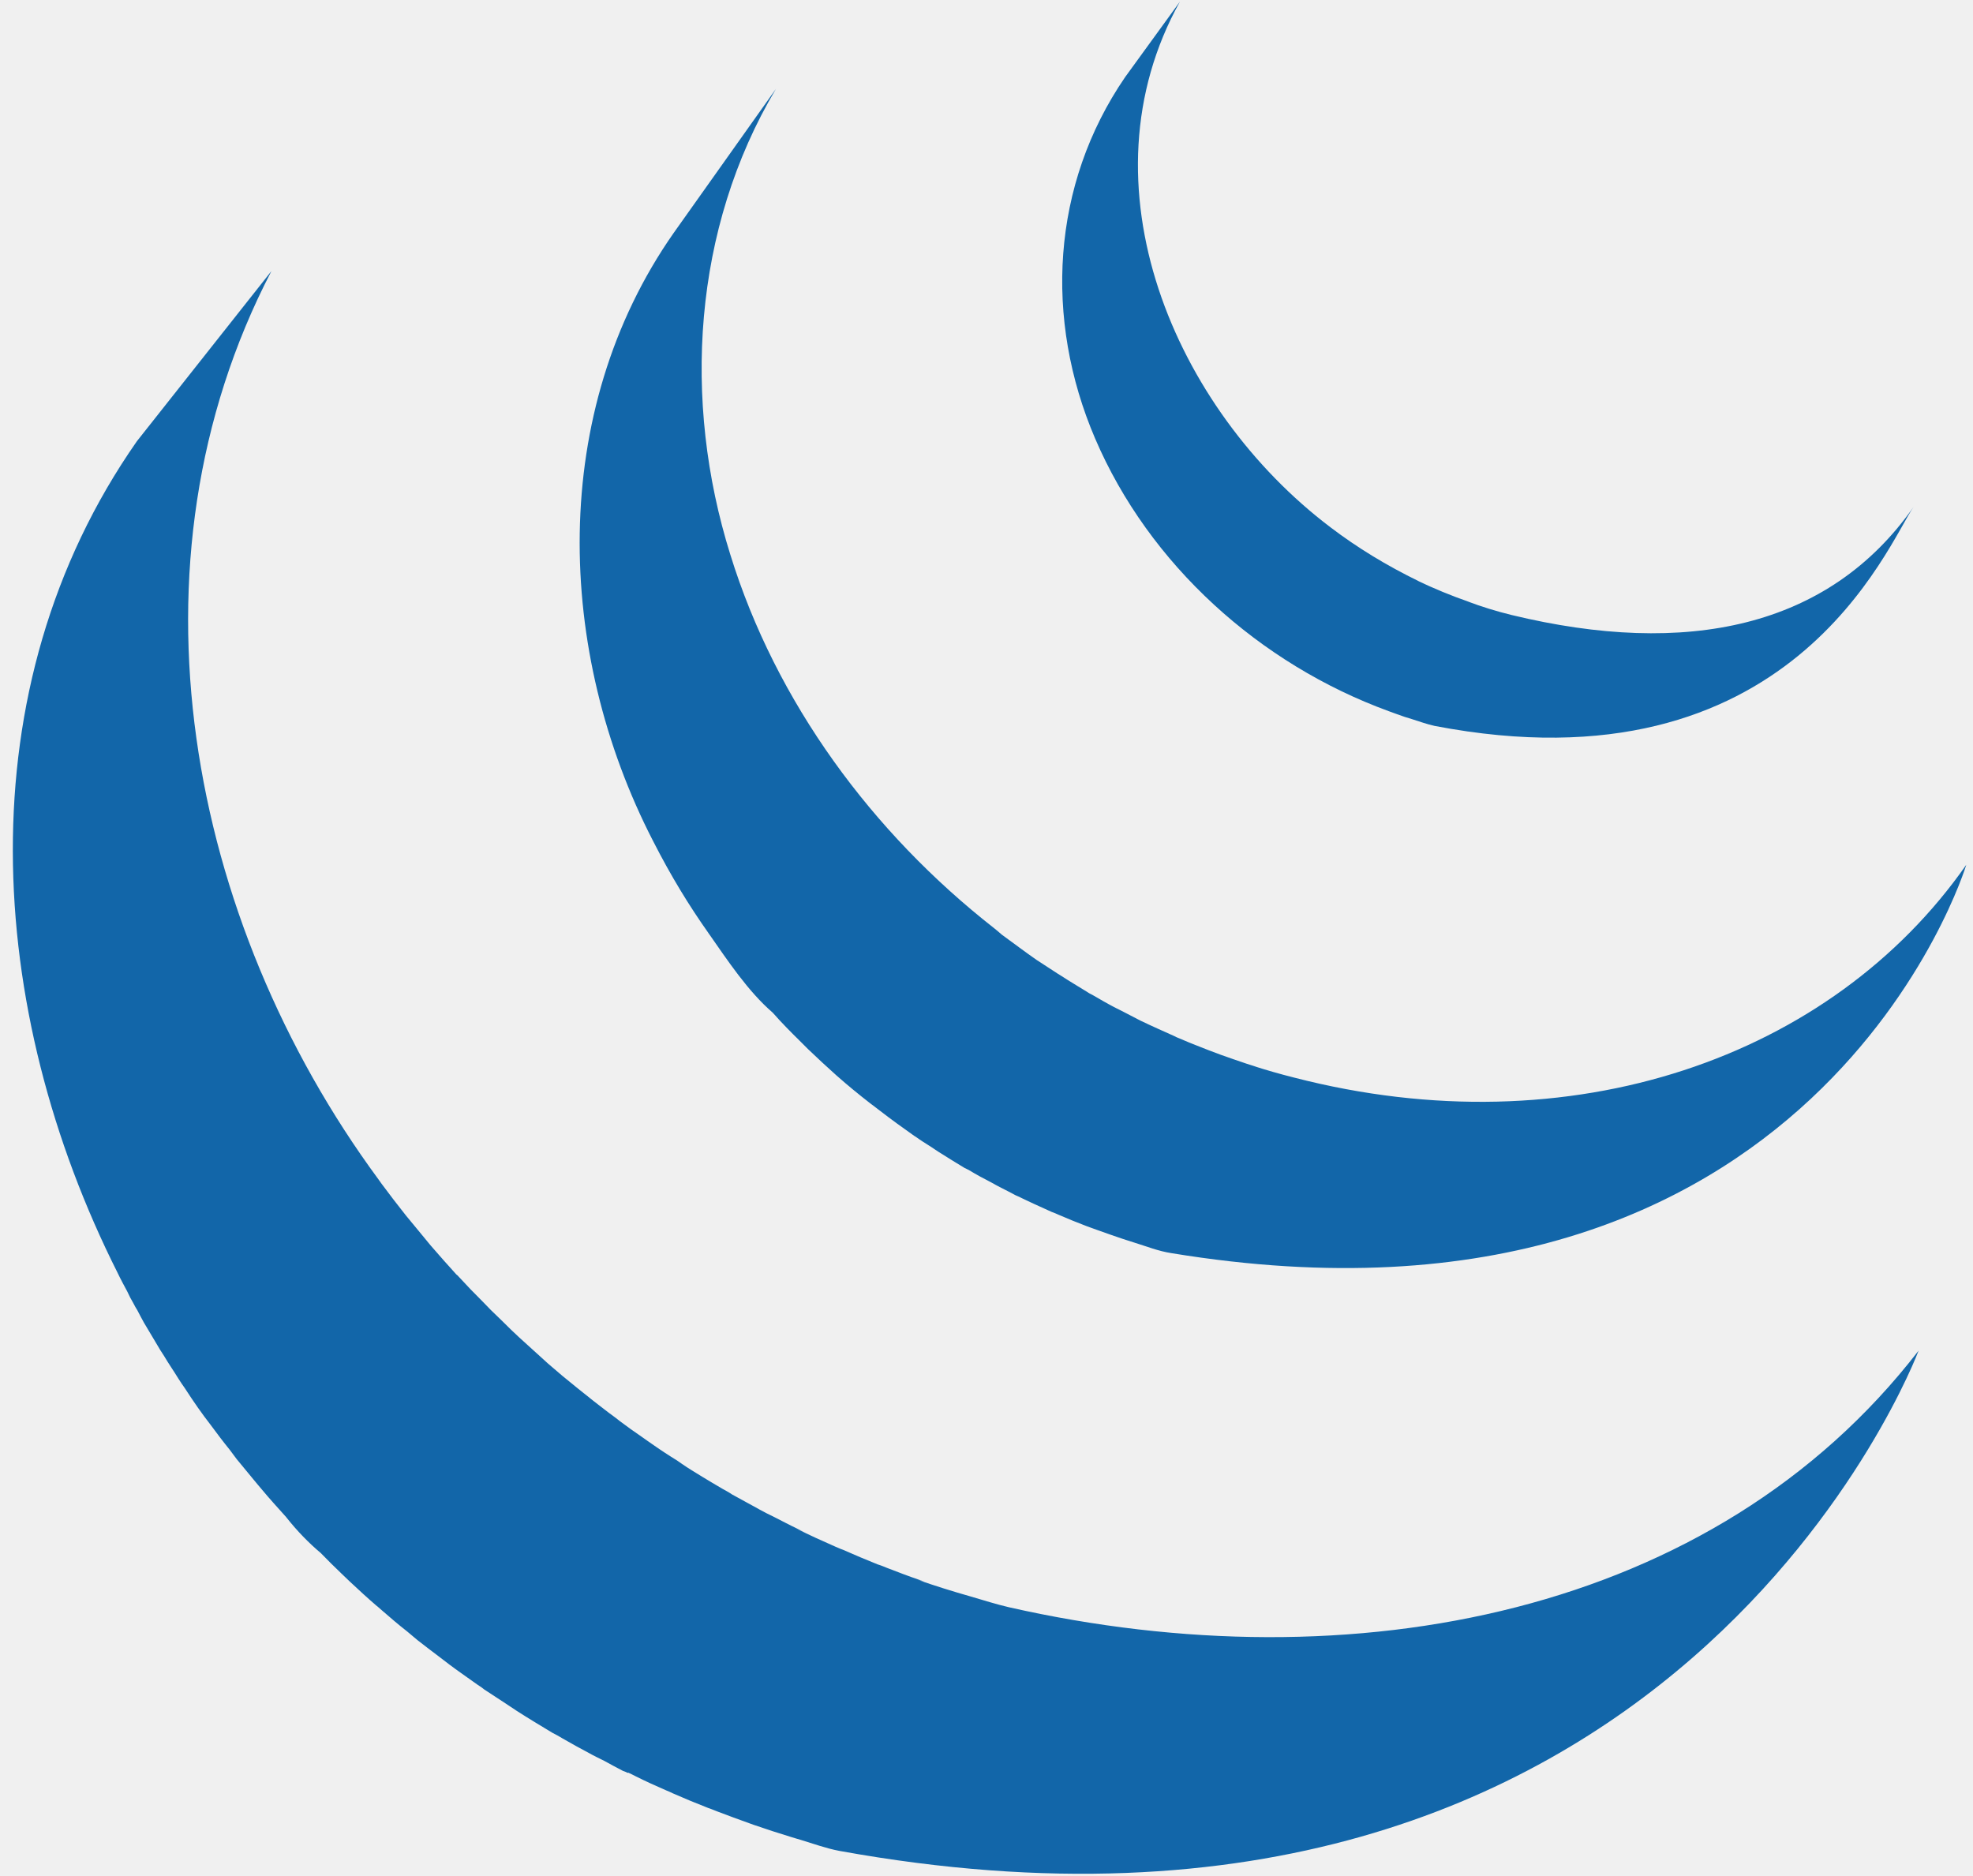
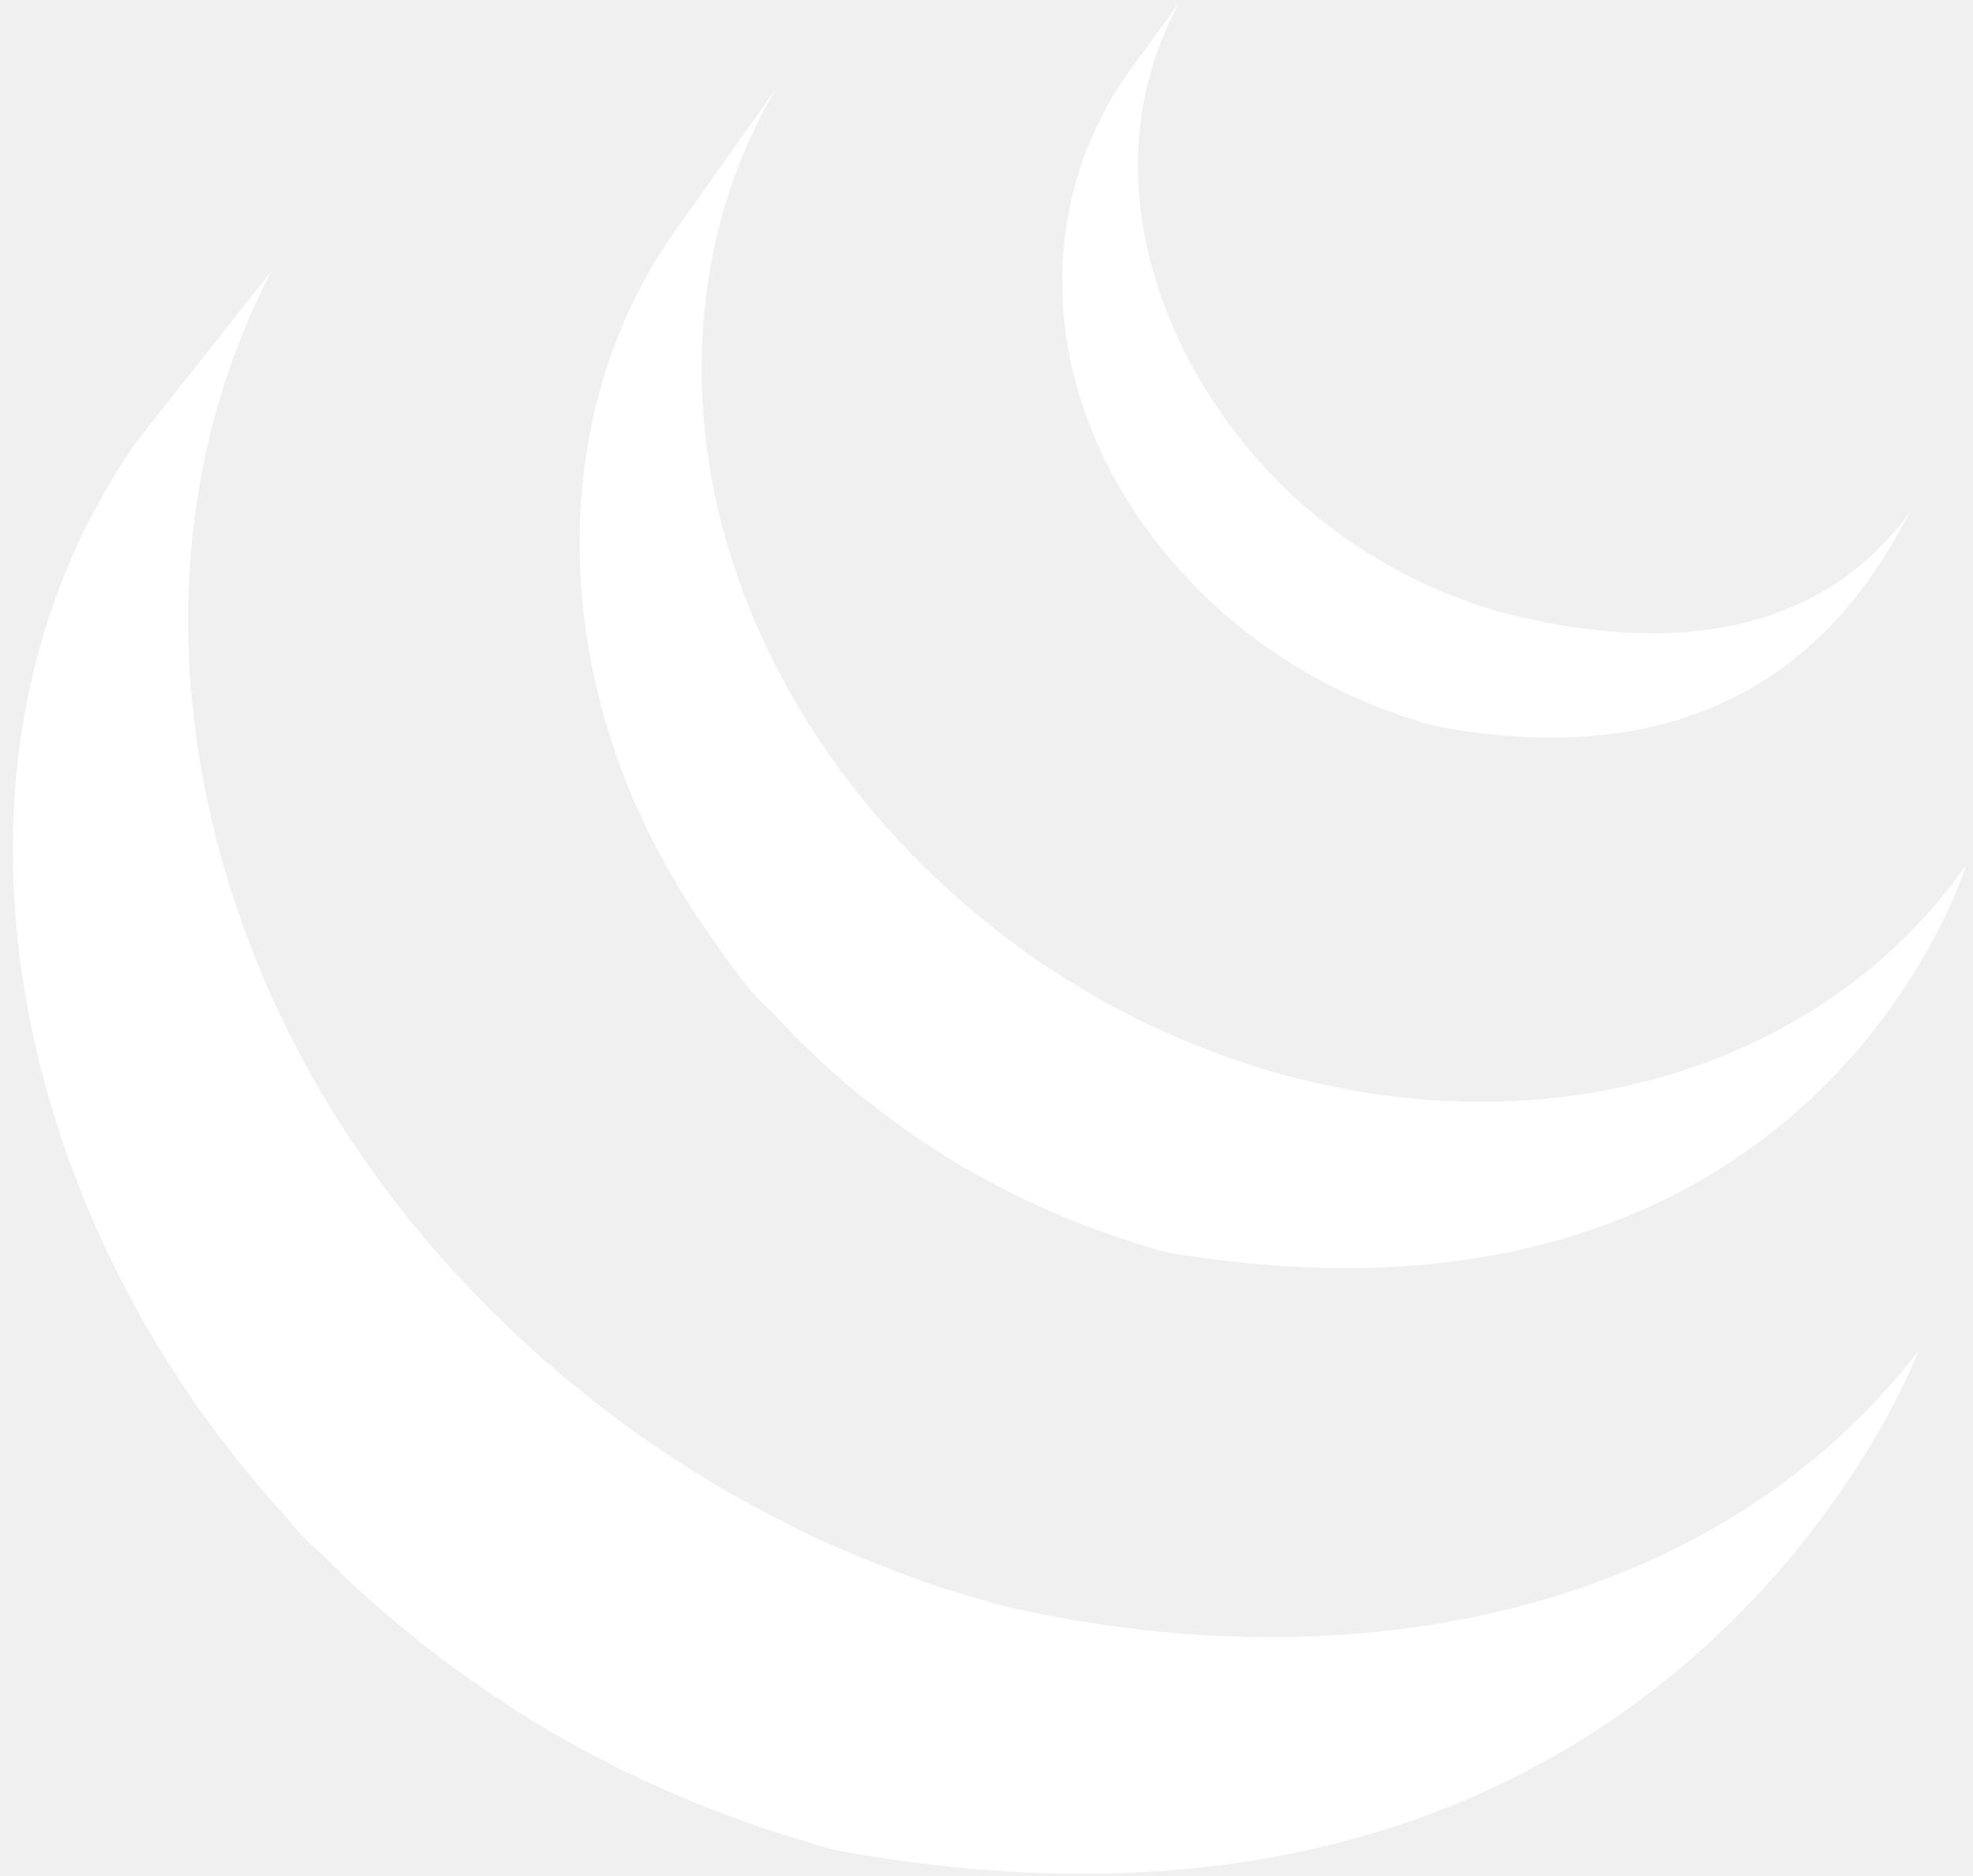
<svg xmlns="http://www.w3.org/2000/svg" width="101" height="96" viewBox="0 0 101 96" fill="none">
-   <g id="Group 81">
-     <path id="Vector" d="M6.514 66.109C6.61 66.325 6.718 66.525 6.835 66.725C6.889 66.842 6.964 66.963 7.031 67.071C7.139 67.288 7.256 67.496 7.368 67.704L8.023 68.804C8.143 69.009 8.26 69.209 8.398 69.409C8.627 69.8 8.898 70.184 9.135 70.575C9.243 70.738 9.343 70.9 9.464 71.063C9.923 71.775 10.339 72.367 10.785 72.942C11.102 73.371 11.418 73.792 11.76 74.213C11.873 74.371 11.998 74.529 12.114 74.688L13.035 75.805C13.148 75.934 13.26 76.084 13.381 76.217C13.789 76.709 14.223 77.184 14.656 77.667C14.656 77.675 14.668 77.684 14.677 77.696C15.214 78.371 15.793 78.971 16.427 79.504L16.443 79.521C16.777 79.863 17.11 80.2 17.464 80.534L17.885 80.938C18.348 81.371 18.81 81.8 19.298 82.217C19.306 82.217 19.31 82.225 19.319 82.23L19.556 82.438C19.981 82.809 20.41 83.175 20.848 83.517L21.369 83.955C21.723 84.238 22.089 84.505 22.452 84.784L23.018 85.217C23.406 85.509 23.819 85.792 24.214 86.075C24.36 86.18 24.506 86.284 24.656 86.38L24.777 86.475L25.948 87.242L26.448 87.575C27.06 87.967 27.669 88.334 28.277 88.7C28.452 88.788 28.627 88.884 28.789 88.984C29.239 89.242 29.706 89.505 30.16 89.742C30.41 89.884 30.669 90.005 30.927 90.134C31.239 90.309 31.564 90.48 31.898 90.655C31.989 90.684 32.064 90.713 32.139 90.755L32.156 90.738C32.294 90.8 32.423 90.867 32.556 90.934C33.056 91.184 33.577 91.421 34.119 91.655C34.219 91.696 34.327 91.738 34.435 91.796C35.035 92.059 35.635 92.309 36.256 92.55C36.398 92.592 36.548 92.663 36.694 92.717C37.256 92.93 37.835 93.146 38.41 93.35L38.619 93.425C39.256 93.642 39.885 93.85 40.535 94.046C40.685 94.088 40.84 94.142 40.998 94.184C41.66 94.384 42.302 94.621 42.973 94.746C85.778 102.509 98.215 69.138 98.215 69.138C87.765 82.68 69.219 86.25 51.656 82.275C51.006 82.125 50.356 81.917 49.698 81.725C48.769 81.462 47.847 81.172 46.935 80.855L47.331 80.975L47.073 80.875C46.506 80.684 45.96 80.471 45.406 80.259C45.271 80.201 45.133 80.148 44.994 80.1L44.948 80.088C44.335 79.842 43.74 79.592 43.148 79.329C43.019 79.288 42.91 79.23 42.781 79.18C42.08 78.874 41.386 78.555 40.698 78.221L41.273 78.475C41.123 78.409 40.975 78.337 40.831 78.259C40.44 78.075 40.048 77.867 39.664 77.671C39.373 77.533 39.085 77.385 38.802 77.23L38.885 77.271C38.414 77.021 37.944 76.75 37.469 76.496C37.327 76.396 37.164 76.313 37.002 76.221C36.296 75.811 35.599 75.386 34.91 74.946L35.173 75.105C34.996 74.996 34.824 74.88 34.656 74.759L34.681 74.775C34.233 74.5 33.794 74.211 33.364 73.909C33.223 73.817 33.094 73.717 32.948 73.617C32.499 73.311 32.057 72.994 31.623 72.667L31.723 72.738C31.548 72.596 31.36 72.463 31.173 72.325C30.806 72.038 30.435 71.763 30.069 71.463L29.577 71.071C29.053 70.654 28.539 70.225 28.035 69.784L28.031 69.779L26.585 68.467L26.169 68.075C25.827 67.729 25.477 67.4 25.127 67.059L24.723 66.642C24.291 66.215 23.87 65.777 23.46 65.329L23.435 65.3L23.364 65.242C22.923 64.757 22.488 64.267 22.06 63.771C21.948 63.642 21.843 63.504 21.727 63.367L20.781 62.221C20.355 61.685 19.938 61.142 19.531 60.592L19.364 60.358C9.623 47.125 6.097 28.862 13.893 13.879L7.01 22.583C-1.844 35.246 -0.748 51.713 6.022 65.159C6.177 65.488 6.348 65.796 6.514 66.109Z" fill="#1266A9" />
-     <path id="Vector_2" d="M36.335 47.867L36.289 47.8L36.252 47.75L36.335 47.867Z" fill="black" />
-     <path id="Vector_3" d="M40.994 53.333L41.369 53.708C41.844 54.166 42.331 54.612 42.827 55.058L42.89 55.112C43.39 55.554 43.952 56.016 44.531 56.466L44.619 56.533C44.76 56.629 44.881 56.741 45.019 56.837C45.602 57.287 46.19 57.716 46.802 58.145L46.865 58.183C47.123 58.37 47.398 58.541 47.69 58.725C47.806 58.8 47.94 58.9 48.065 58.975C48.506 59.258 48.94 59.52 49.385 59.791C49.456 59.82 49.519 59.858 49.585 59.887C49.961 60.116 50.369 60.337 50.761 60.537C50.898 60.62 51.031 60.683 51.173 60.762C51.452 60.9 51.727 61.045 51.994 61.187L52.127 61.245C52.69 61.52 53.265 61.779 53.827 62.033C53.969 62.087 54.09 62.133 54.211 62.191C54.673 62.391 55.144 62.583 55.606 62.758C55.815 62.829 56.011 62.912 56.206 62.975C56.631 63.133 57.077 63.279 57.498 63.425L58.081 63.612C58.69 63.8 59.306 64.046 59.952 64.145C93.007 69.587 100.657 44.266 100.657 44.266C93.769 54.129 80.44 58.829 66.236 55.158C65.527 54.979 64.823 54.778 64.127 54.554L64.365 54.62C64.165 54.566 63.99 54.504 63.798 54.445C63.365 54.295 62.919 54.15 62.498 53.995L61.898 53.77C61.431 53.583 60.956 53.408 60.502 53.208C60.361 53.145 60.231 53.104 60.123 53.041C59.54 52.779 58.952 52.52 58.381 52.245L57.523 51.8L57.027 51.55C56.644 51.349 56.29 51.141 55.923 50.929C55.83 50.885 55.739 50.835 55.652 50.779L55.665 50.783C55.223 50.508 54.765 50.241 54.34 49.962C54.198 49.883 54.069 49.787 53.935 49.704L53.069 49.141C52.469 48.724 51.881 48.279 51.285 47.845C51.152 47.724 51.023 47.624 50.894 47.516C44.648 42.629 39.723 35.949 37.385 28.387C34.923 20.524 35.465 11.707 39.719 4.553L34.489 11.92C28.069 21.091 28.431 33.349 33.431 43.049C34.344 44.841 35.269 46.354 36.289 47.795C37.239 49.154 38.289 50.745 39.556 51.837C40.006 52.349 40.489 52.837 40.994 53.333Z" fill="#1266A9" />
-     <path id="Vector_4" d="M57.598 3.945C53.81 9.474 53.448 16.341 56.056 22.437C58.827 28.912 64.49 33.995 71.09 36.404C71.361 36.508 71.623 36.595 71.902 36.695L72.269 36.808C72.652 36.929 73.04 37.07 73.436 37.158C91.69 40.662 96.632 27.833 97.961 25.945C93.615 32.154 86.328 33.645 77.386 31.483C76.608 31.293 75.843 31.057 75.094 30.774L75.231 30.82C74.3 30.498 73.387 30.122 72.498 29.695L72.656 29.766C70.948 28.933 69.481 28.033 68.119 27C60.127 20.958 55.185 9.453 60.402 0.083L57.598 3.945Z" fill="#1266A9" />
-   </g>
+   <path d="M6.514 66.109C6.61 66.325 6.718 66.525 6.835 66.725C6.889 66.842 6.964 66.963 7.031 67.071C7.139 67.288 7.256 67.496 7.368 67.704L8.023 68.804C8.143 69.008 8.26 69.209 8.398 69.409C8.627 69.8 8.898 70.183 9.135 70.575C9.243 70.738 9.343 70.9 9.464 71.063C9.923 71.775 10.339 72.367 10.785 72.942C11.102 73.371 11.418 73.792 11.76 74.213C11.873 74.371 11.998 74.529 12.114 74.688L13.035 75.804C13.148 75.934 13.26 76.084 13.381 76.217C13.789 76.709 14.223 77.184 14.656 77.667C14.656 77.675 14.668 77.684 14.677 77.696C15.214 78.371 15.793 78.971 16.427 79.504L16.443 79.521C16.777 79.863 17.11 80.2 17.464 80.534L17.885 80.938C18.348 81.371 18.81 81.8 19.298 82.217C19.306 82.217 19.31 82.225 19.319 82.23L19.556 82.438C19.981 82.809 20.41 83.175 20.848 83.517L21.369 83.954C21.723 84.238 22.089 84.504 22.452 84.784L23.018 85.217C23.406 85.509 23.819 85.792 24.214 86.075C24.36 86.18 24.506 86.284 24.656 86.379L24.777 86.475L25.948 87.242L26.448 87.575C27.06 87.967 27.669 88.334 28.277 88.7C28.452 88.788 28.627 88.884 28.789 88.984C29.239 89.242 29.706 89.504 30.16 89.742C30.41 89.884 30.669 90.004 30.927 90.134C31.239 90.309 31.564 90.48 31.898 90.654C31.989 90.684 32.064 90.713 32.139 90.754L32.156 90.738C32.294 90.8 32.423 90.867 32.556 90.934C33.056 91.184 33.577 91.421 34.119 91.655C34.219 91.696 34.327 91.738 34.435 91.796C35.035 92.059 35.635 92.309 36.256 92.55C36.398 92.592 36.548 92.663 36.694 92.717C37.256 92.93 37.835 93.146 38.41 93.35L38.619 93.425C39.256 93.642 39.885 93.85 40.535 94.046C40.685 94.088 40.84 94.142 40.998 94.184C41.66 94.384 42.302 94.621 42.973 94.746C85.778 102.509 98.215 69.138 98.215 69.138C87.765 82.68 69.219 86.25 51.656 82.275C51.006 82.125 50.356 81.917 49.698 81.725C48.769 81.462 47.847 81.172 46.935 80.855L47.331 80.975L47.073 80.875C46.506 80.684 45.96 80.471 45.406 80.259C45.271 80.201 45.133 80.148 44.994 80.1L44.948 80.088C44.335 79.842 43.74 79.592 43.148 79.329C43.019 79.288 42.91 79.229 42.781 79.18C42.08 78.874 41.386 78.555 40.698 78.221L41.273 78.475C41.123 78.409 40.975 78.337 40.831 78.259C40.44 78.075 40.048 77.867 39.664 77.671C39.373 77.533 39.085 77.385 38.802 77.229L38.885 77.271C38.414 77.021 37.944 76.75 37.469 76.496C37.327 76.396 37.164 76.313 37.002 76.221C36.296 75.811 35.599 75.386 34.91 74.946L35.173 75.104C34.996 74.996 34.824 74.88 34.656 74.759L34.681 74.775C34.233 74.5 33.794 74.211 33.364 73.909C33.223 73.817 33.094 73.717 32.948 73.617C32.499 73.311 32.057 72.994 31.623 72.667L31.723 72.738C31.548 72.596 31.36 72.463 31.173 72.325C30.806 72.038 30.435 71.763 30.069 71.463L29.577 71.071C29.053 70.654 28.539 70.225 28.035 69.784L28.031 69.779L26.585 68.467L26.169 68.075C25.827 67.729 25.477 67.4 25.127 67.058L24.723 66.642C24.291 66.215 23.87 65.777 23.46 65.329L23.435 65.3L23.364 65.242C22.923 64.757 22.488 64.267 22.06 63.771C21.948 63.642 21.843 63.504 21.727 63.367L20.781 62.221C20.355 61.685 19.938 61.142 19.531 60.592L19.364 60.358C9.623 47.125 6.097 28.862 13.893 13.879L7.01 22.583C-1.844 35.246 -0.748 51.712 6.022 65.159C6.177 65.488 6.348 65.796 6.514 66.109Z" fill="white" />
+   <path d="M36.335 47.867L36.289 47.8L36.252 47.75L36.335 47.867Z" fill="black" />
+   <path d="M40.994 53.333L41.369 53.708C41.844 54.166 42.331 54.612 42.827 55.058L42.889 55.112C43.389 55.554 43.952 56.017 44.531 56.467L44.619 56.533C44.76 56.629 44.881 56.742 45.019 56.837C45.602 57.287 46.19 57.717 46.802 58.146L46.865 58.183C47.123 58.371 47.398 58.542 47.69 58.725C47.806 58.8 47.94 58.9 48.065 58.975C48.506 59.258 48.94 59.521 49.385 59.792C49.456 59.821 49.519 59.858 49.585 59.887C49.96 60.117 50.369 60.337 50.76 60.537C50.898 60.621 51.031 60.683 51.173 60.762C51.452 60.9 51.727 61.046 51.994 61.187L52.127 61.246C52.69 61.521 53.265 61.779 53.827 62.033C53.969 62.087 54.09 62.133 54.211 62.192C54.673 62.392 55.144 62.583 55.606 62.758C55.815 62.829 56.011 62.912 56.206 62.975C56.631 63.133 57.077 63.279 57.498 63.425L58.081 63.612C58.69 63.8 59.306 64.046 59.952 64.146C93.007 69.588 100.657 44.266 100.657 44.266C93.769 54.129 80.44 58.829 66.236 55.158C65.526 54.979 64.823 54.778 64.127 54.554L64.365 54.621C64.165 54.566 63.99 54.504 63.798 54.446C63.365 54.296 62.919 54.15 62.498 53.996L61.898 53.771C61.431 53.583 60.956 53.408 60.502 53.208C60.361 53.146 60.231 53.104 60.123 53.041C59.54 52.779 58.952 52.521 58.381 52.246L57.523 51.8L57.027 51.55C56.644 51.35 56.29 51.142 55.923 50.929C55.83 50.885 55.739 50.835 55.652 50.779L55.665 50.783C55.223 50.508 54.765 50.242 54.34 49.962C54.198 49.883 54.069 49.787 53.935 49.704L53.069 49.142C52.469 48.725 51.881 48.279 51.285 47.846C51.152 47.725 51.023 47.625 50.894 47.517C44.648 42.629 39.723 35.95 37.385 28.387C34.923 20.524 35.464 11.708 39.719 4.554L34.489 11.92C28.069 21.091 28.431 33.35 33.431 43.05C34.344 44.841 35.269 46.354 36.289 47.796C37.239 49.154 38.289 50.746 39.556 51.837C40.006 52.35 40.489 52.837 40.994 53.333Z" fill="white" />
+   <path d="M57.598 3.945C53.81 9.474 53.448 16.341 56.056 22.437C58.827 28.912 64.49 33.995 71.09 36.404C71.361 36.508 71.623 36.596 71.902 36.696L72.269 36.808C72.652 36.929 73.04 37.071 73.436 37.158C91.69 40.662 96.632 27.833 97.961 25.945C93.615 32.154 86.328 33.645 77.386 31.483C76.608 31.293 75.843 31.057 75.094 30.775L75.231 30.82C74.3 30.498 73.387 30.122 72.498 29.695L72.656 29.766C70.948 28.933 69.481 28.033 68.119 27C60.127 20.958 55.185 9.454 60.402 0.083L57.598 3.945Z" fill="white" />
</svg>
